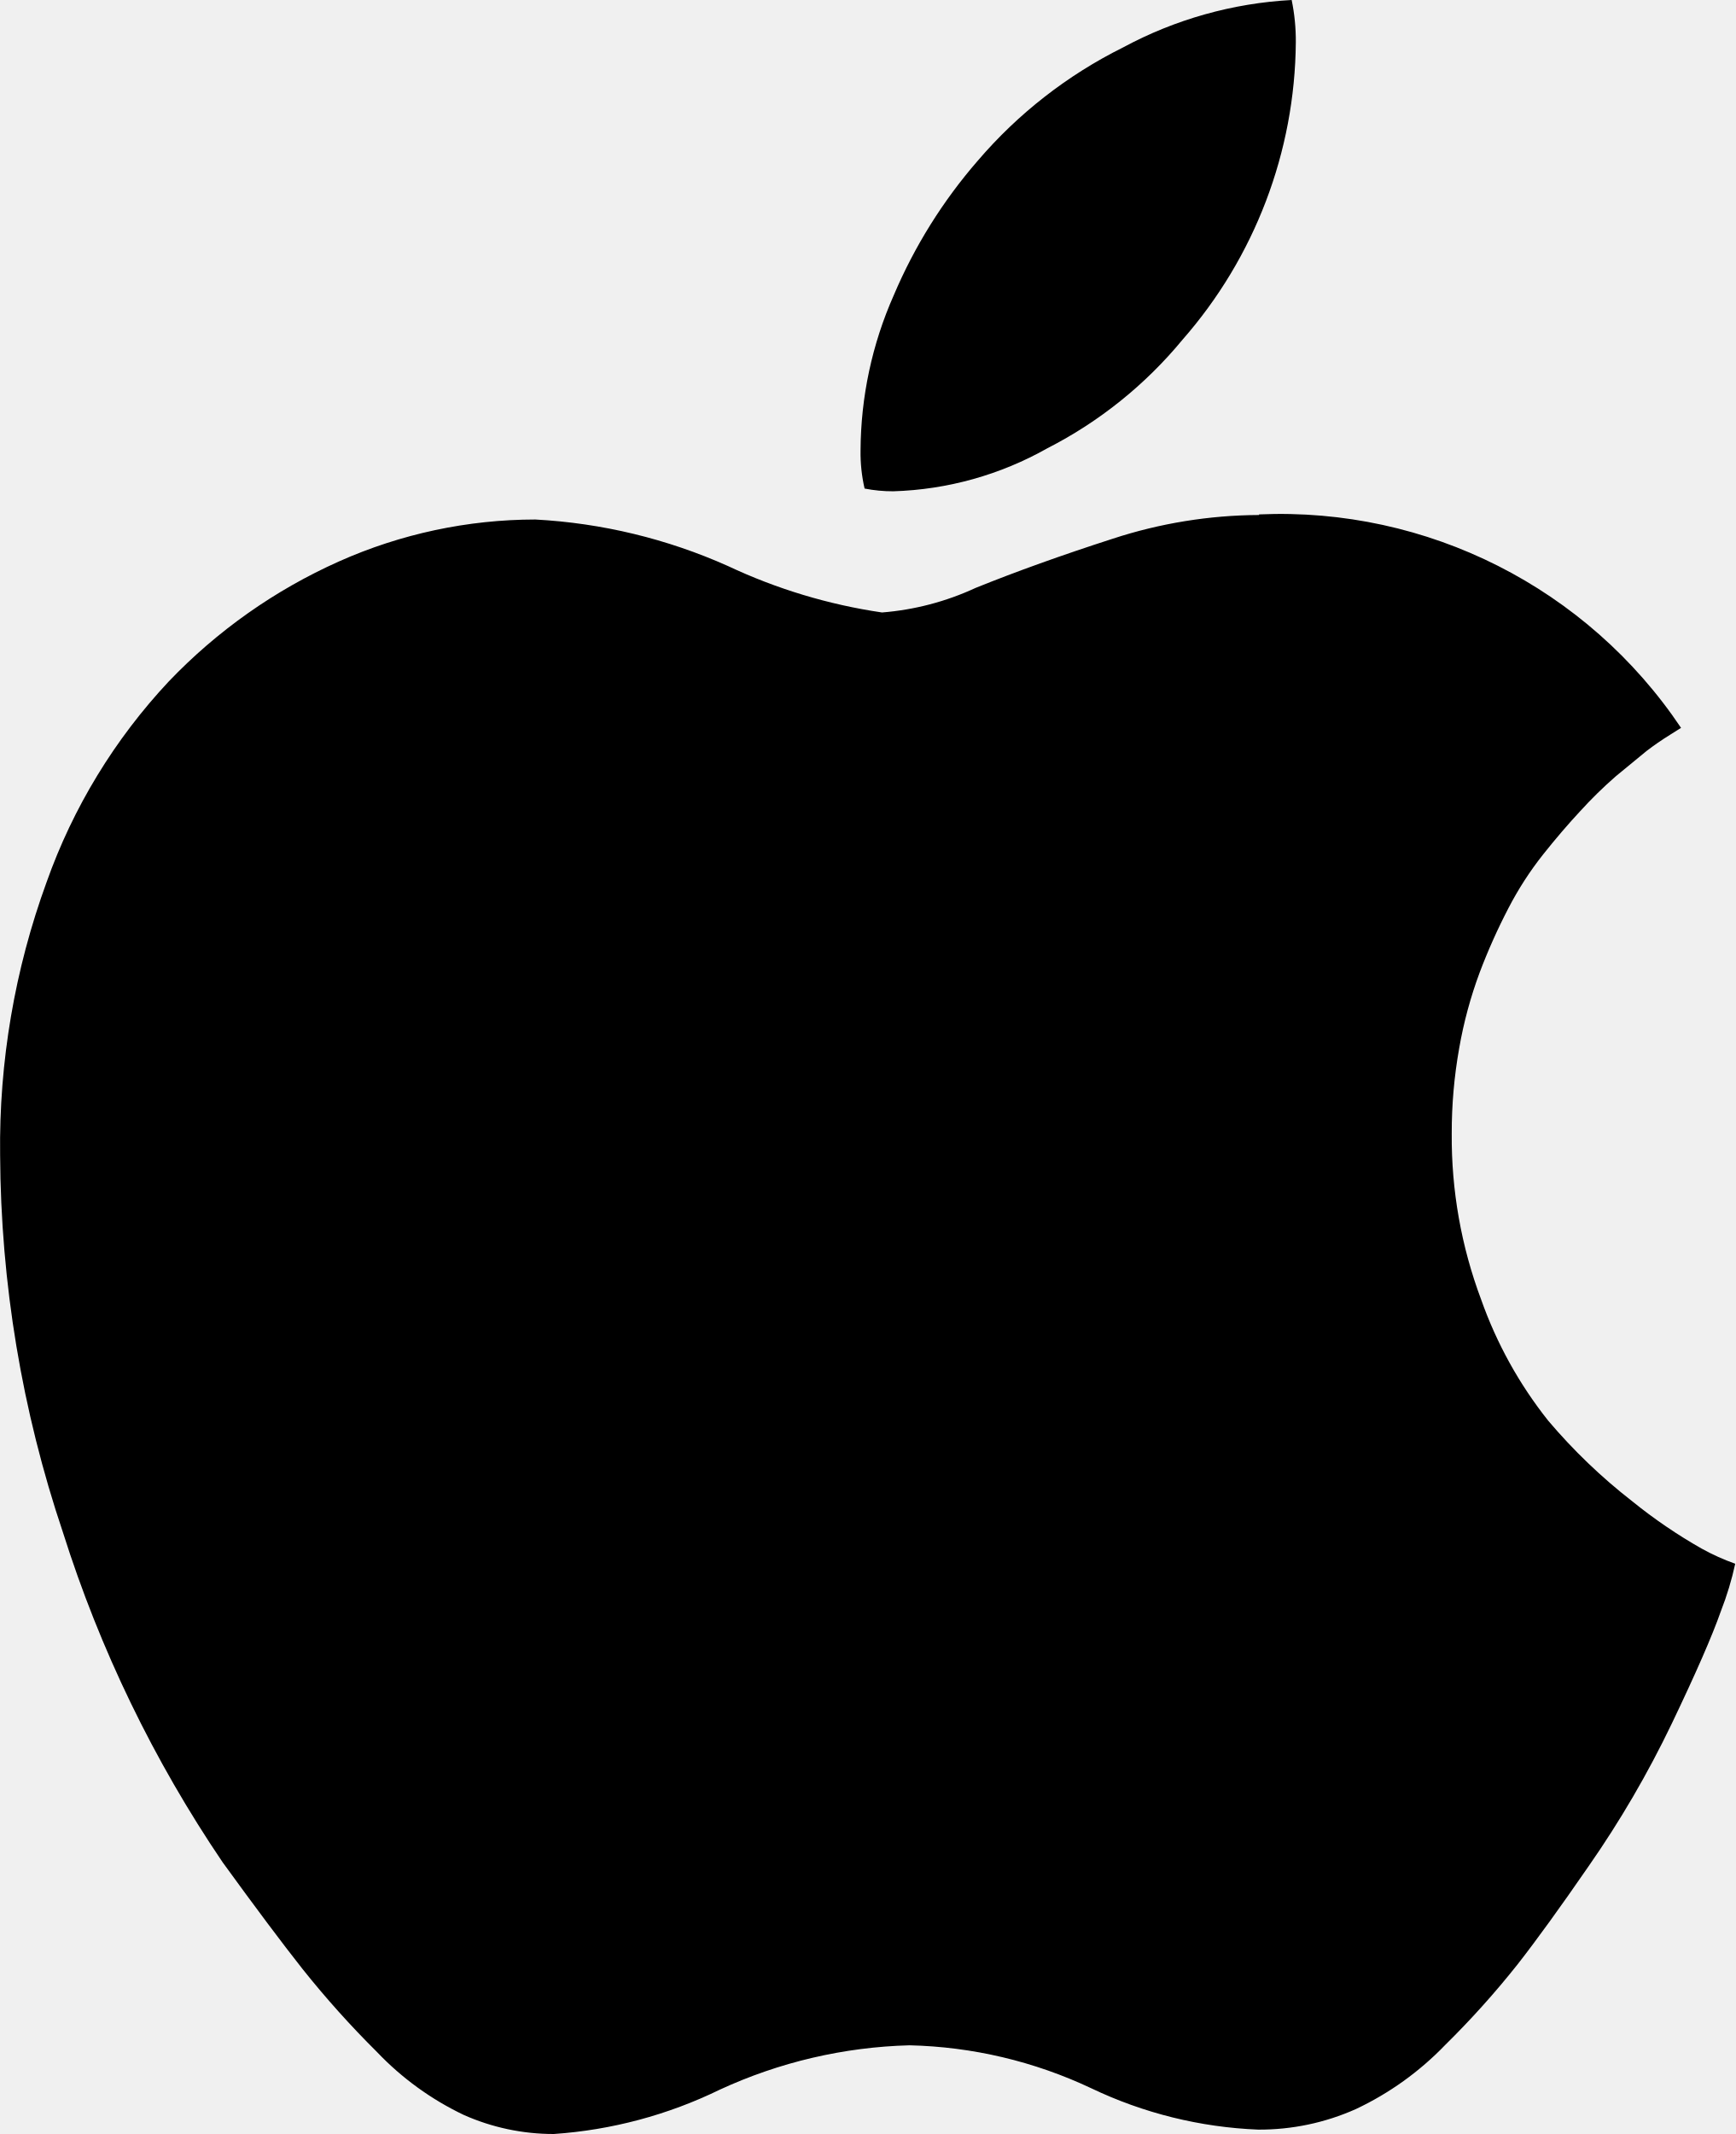
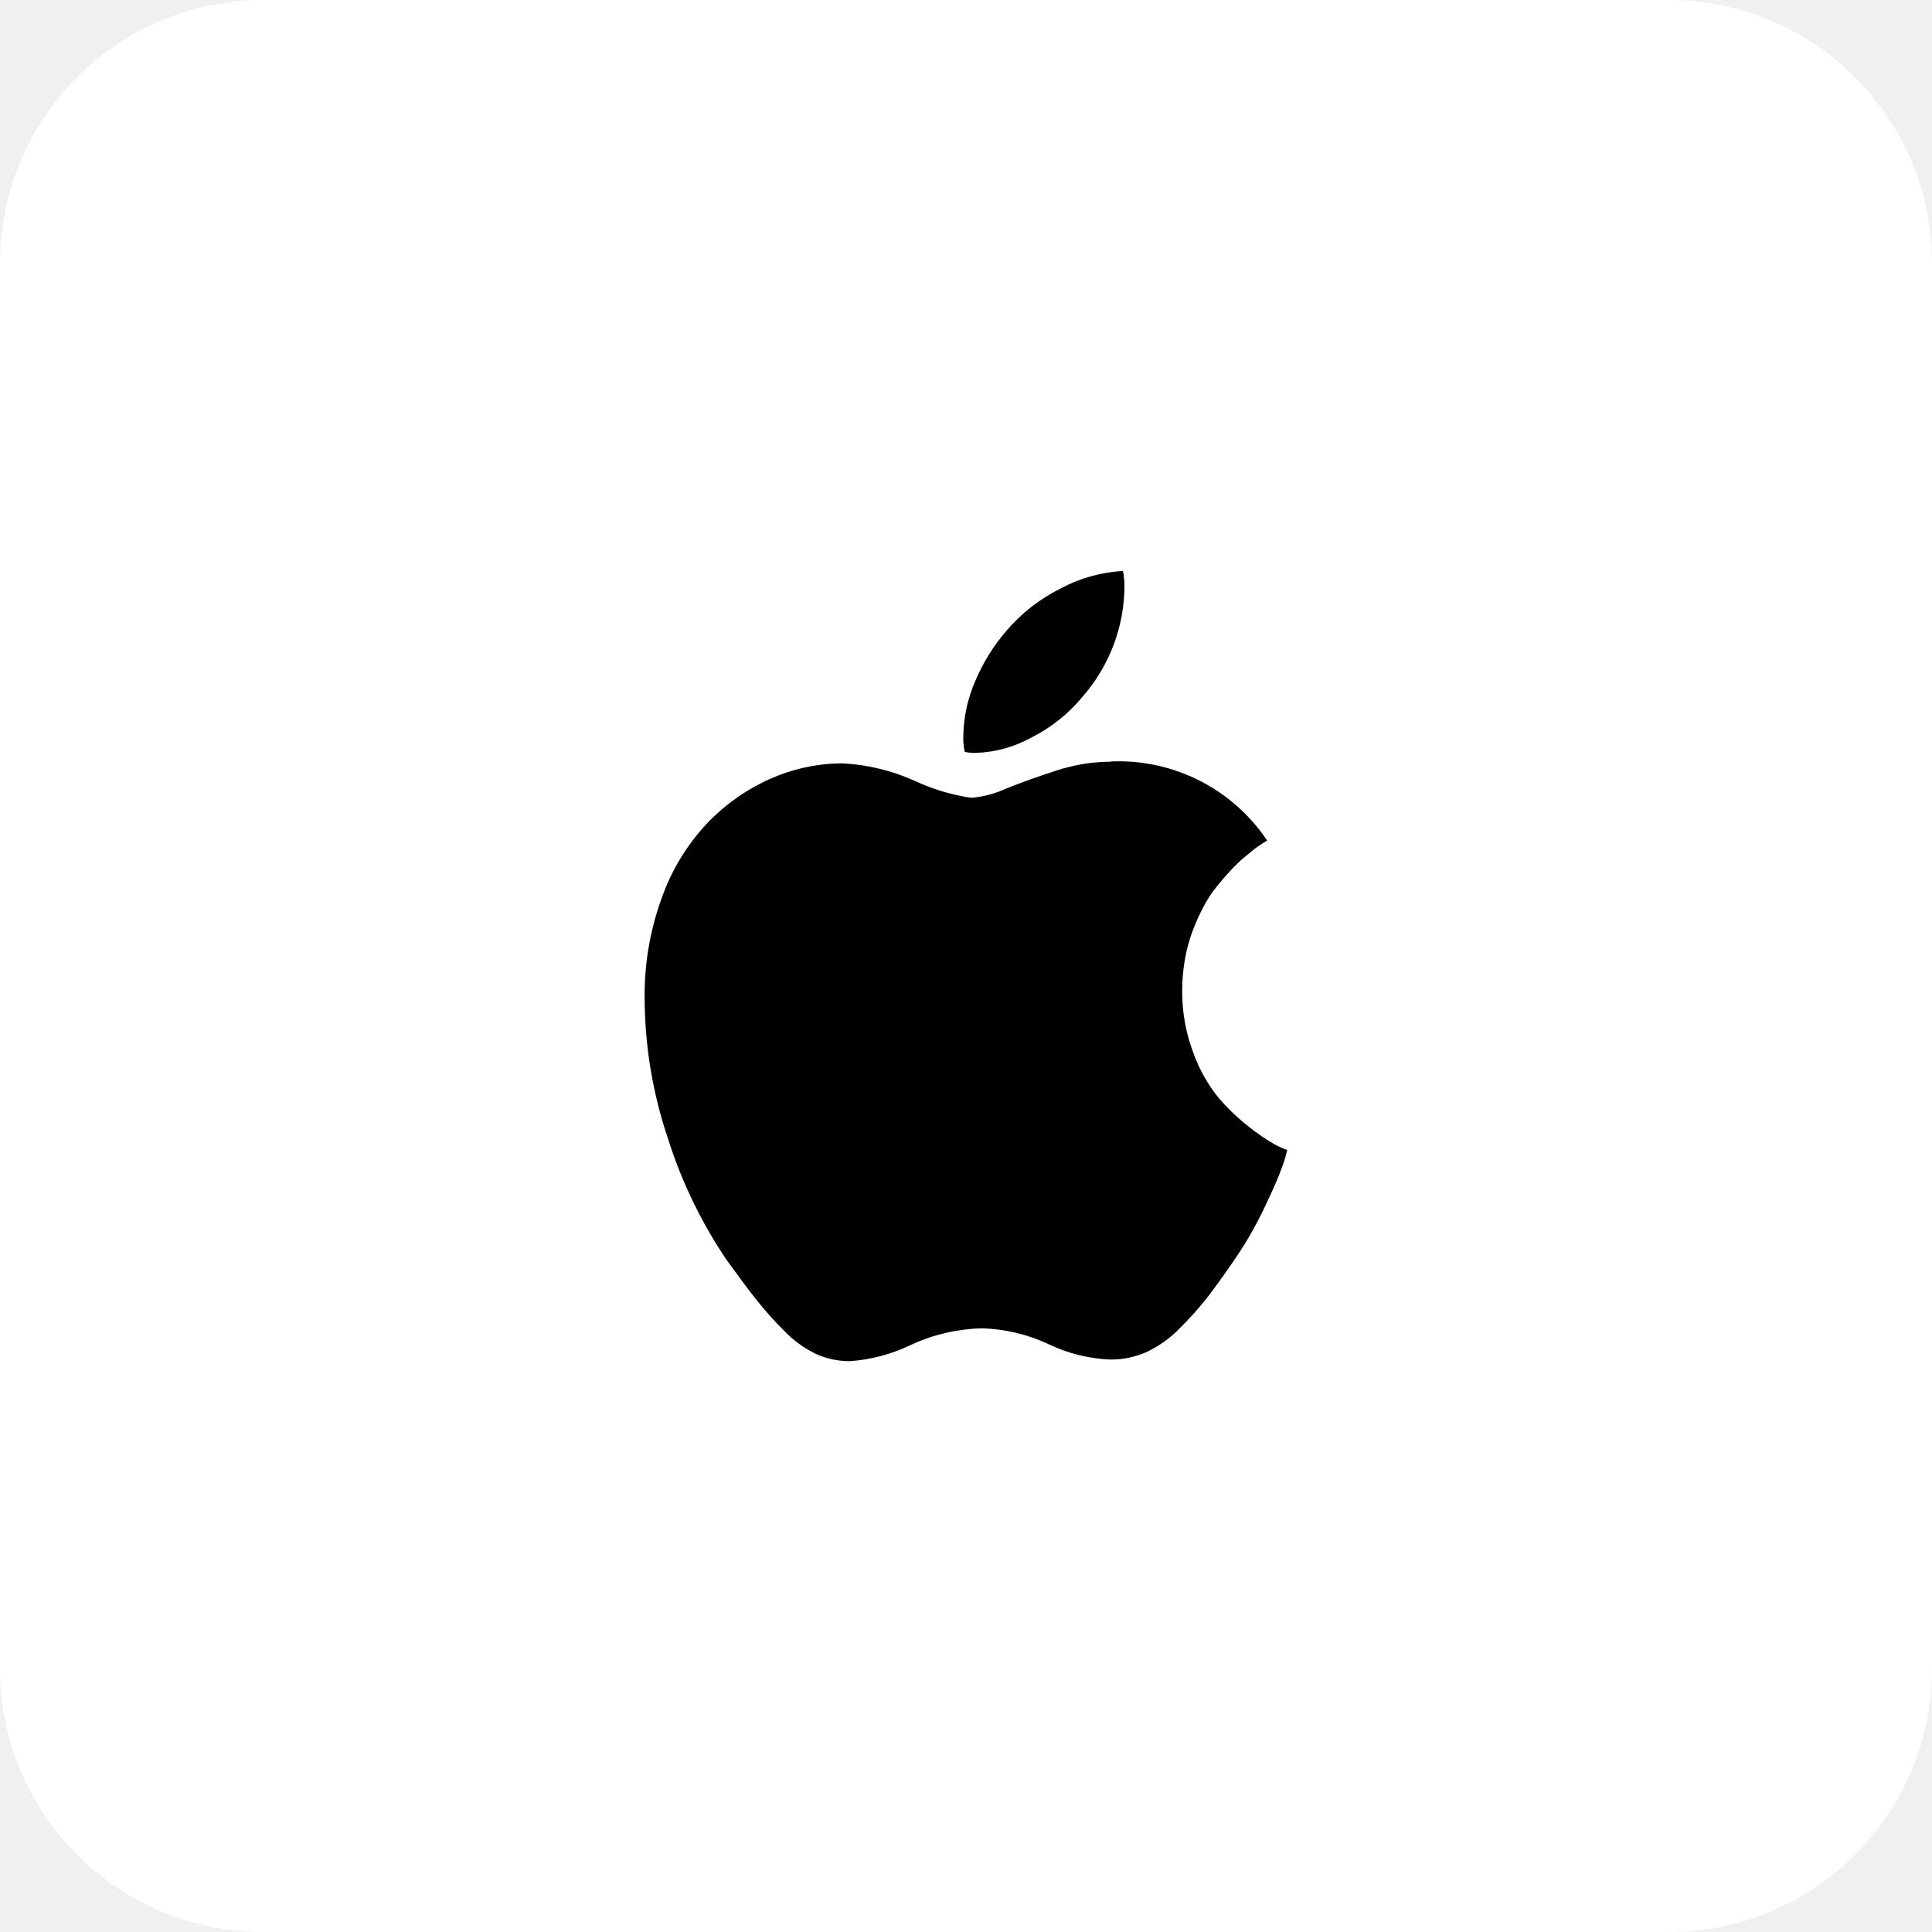
- <svg xmlns="http://www.w3.org/2000/svg" width="14.635" height="17.996" viewBox="0 0 14.635 17.996">
-   <path d="M10.619 4.338a4.068 4.068 0 0 1 3.559 1.8l-.092.058a2.355 2.355 0 0 0-.2.138l-.259.213a3.627 3.627 0 0 0-.3.294q-.15.161-.311.363a2.808 2.808 0 0 0-.294.455 5.006 5.006 0 0 0-.242.541 3.6 3.6 0 0 0-.173.639 4.048 4.048 0 0 0-.063.72 3.9 3.9 0 0 0 .248 1.4 3.53 3.53 0 0 0 .566 1.022 4.734 4.734 0 0 0 .708.679 4.3 4.3 0 0 0 .587.4 1.888 1.888 0 0 0 .282.127 2.643 2.643 0 0 1-.121.4q-.109.311-.415.95a8.627 8.627 0 0 1-.7 1.2q-.357.518-.6.829a7.451 7.451 0 0 1-.61.679 2.562 2.562 0 0 1-.754.541 1.992 1.992 0 0 1-.823.173 3.6 3.6 0 0 1-1.409-.349 3.793 3.793 0 0 0-1.532-.362 4.071 4.071 0 0 0-1.6.374 3.785 3.785 0 0 1-1.4.374 1.865 1.865 0 0 1-.76-.161 2.487 2.487 0 0 1-.731-.53 8.078 8.078 0 0 1-.628-.7q-.259-.328-.674-.9a10.71 10.71 0 0 1-1.347-2.782 10.123 10.123 0 0 1-.53-3.184 6.473 6.473 0 0 1 .392-2.3 4.841 4.841 0 0 1 1.031-1.693 4.55 4.55 0 0 1 1.434-1.011 4.072 4.072 0 0 1 1.657-.354 4.581 4.581 0 0 1 1.624.392 4.627 4.627 0 0 0 1.3.392 2.316 2.316 0 0 0 .789-.207q.512-.207 1.157-.415a4.025 4.025 0 0 1 1.234-.2Zm-.645-1.474a3.6 3.6 0 0 1-1.14.916 2.814 2.814 0 0 1-1.3.363 1.231 1.231 0 0 1-.242-.023 1.339 1.339 0 0 1-.034-.323 3.261 3.261 0 0 1 .28-1.307 4.271 4.271 0 0 1 .708-1.134A3.89 3.89 0 0 1 9.472.4a3.381 3.381 0 0 1 1.422-.4 1.707 1.707 0 0 1 .035.357 3.849 3.849 0 0 1-.955 2.507Z" />
+ <svg xmlns="http://www.w3.org/2000/svg" width="44" height="44" viewBox="0 0 44 44">
+   <g id="Sign_in_with_Apple" data-name="Sign in with Apple" transform="translate(-80)">
+     <g id="Button_Background" data-name="Button Background" transform="translate(80)">
+       <rect id="Button_Background_background" data-name="Button Background background" width="44" height="44" fill="none" />
+       <rect id="Button_Shape" data-name="Button Shape" width="44" height="44" rx="6" fill="#fff" />
+     </g>
+     <path id="_Sign_in_with_Apple" data-name=" Sign in with Apple" d="M3.161-13.043a4.068,4.068,0,0,1,3.559,1.8l-.092.058a2.355,2.355,0,0,0-.2.138l-.259.213a3.627,3.627,0,0,0-.3.294q-.15.161-.311.363a2.808,2.808,0,0,0-.294.455,5.006,5.006,0,0,0-.242.541,3.6,3.6,0,0,0-.173.639,4.048,4.048,0,0,0-.063.72,3.9,3.9,0,0,0,.248,1.4A3.53,3.53,0,0,0,5.6-5.4a4.734,4.734,0,0,0,.708.679,4.3,4.3,0,0,0,.587.4,1.888,1.888,0,0,0,.282.127,2.643,2.643,0,0,1-.121.4q-.109.311-.415.95a8.627,8.627,0,0,1-.7,1.2q-.357.518-.6.829a7.451,7.451,0,0,1-.61.679,2.562,2.562,0,0,1-.754.541,1.992,1.992,0,0,1-.823.173A3.6,3.6,0,0,1,1.745.229,3.793,3.793,0,0,0,.213-.133a4.071,4.071,0,0,0-1.6.374,3.785,3.785,0,0,1-1.4.374,1.865,1.865,0,0,1-.76-.161,2.487,2.487,0,0,1-.731-.53,8.078,8.078,0,0,1-.628-.7q-.259-.328-.674-.9A10.71,10.71,0,0,1-6.927-4.458a10.123,10.123,0,0,1-.53-3.184,6.473,6.473,0,0,1,.392-2.3,4.841,4.841,0,0,1,1.031-1.693A4.55,4.55,0,0,1-4.6-12.646,4.072,4.072,0,0,1-2.943-13a4.581,4.581,0,0,1,1.624.392,4.627,4.627,0,0,0,1.3.392,2.316,2.316,0,0,0,.789-.207q.512-.207,1.157-.415a4.025,4.025,0,0,1,1.234-.2Zm-.645-1.474a3.6,3.6,0,0,1-1.14.916,2.814,2.814,0,0,1-1.3.363,1.231,1.231,0,0,1-.242-.023A1.339,1.339,0,0,1-.2-13.584a3.261,3.261,0,0,1,.28-1.307,4.271,4.271,0,0,1,.708-1.134,3.89,3.89,0,0,1,1.226-.956,3.381,3.381,0,0,1,1.422-.4,1.707,1.707,0,0,1,.035.357,3.849,3.849,0,0,1-.955,2.507Z" transform="translate(102.138 30.385)" />
+   </g>
</svg>
